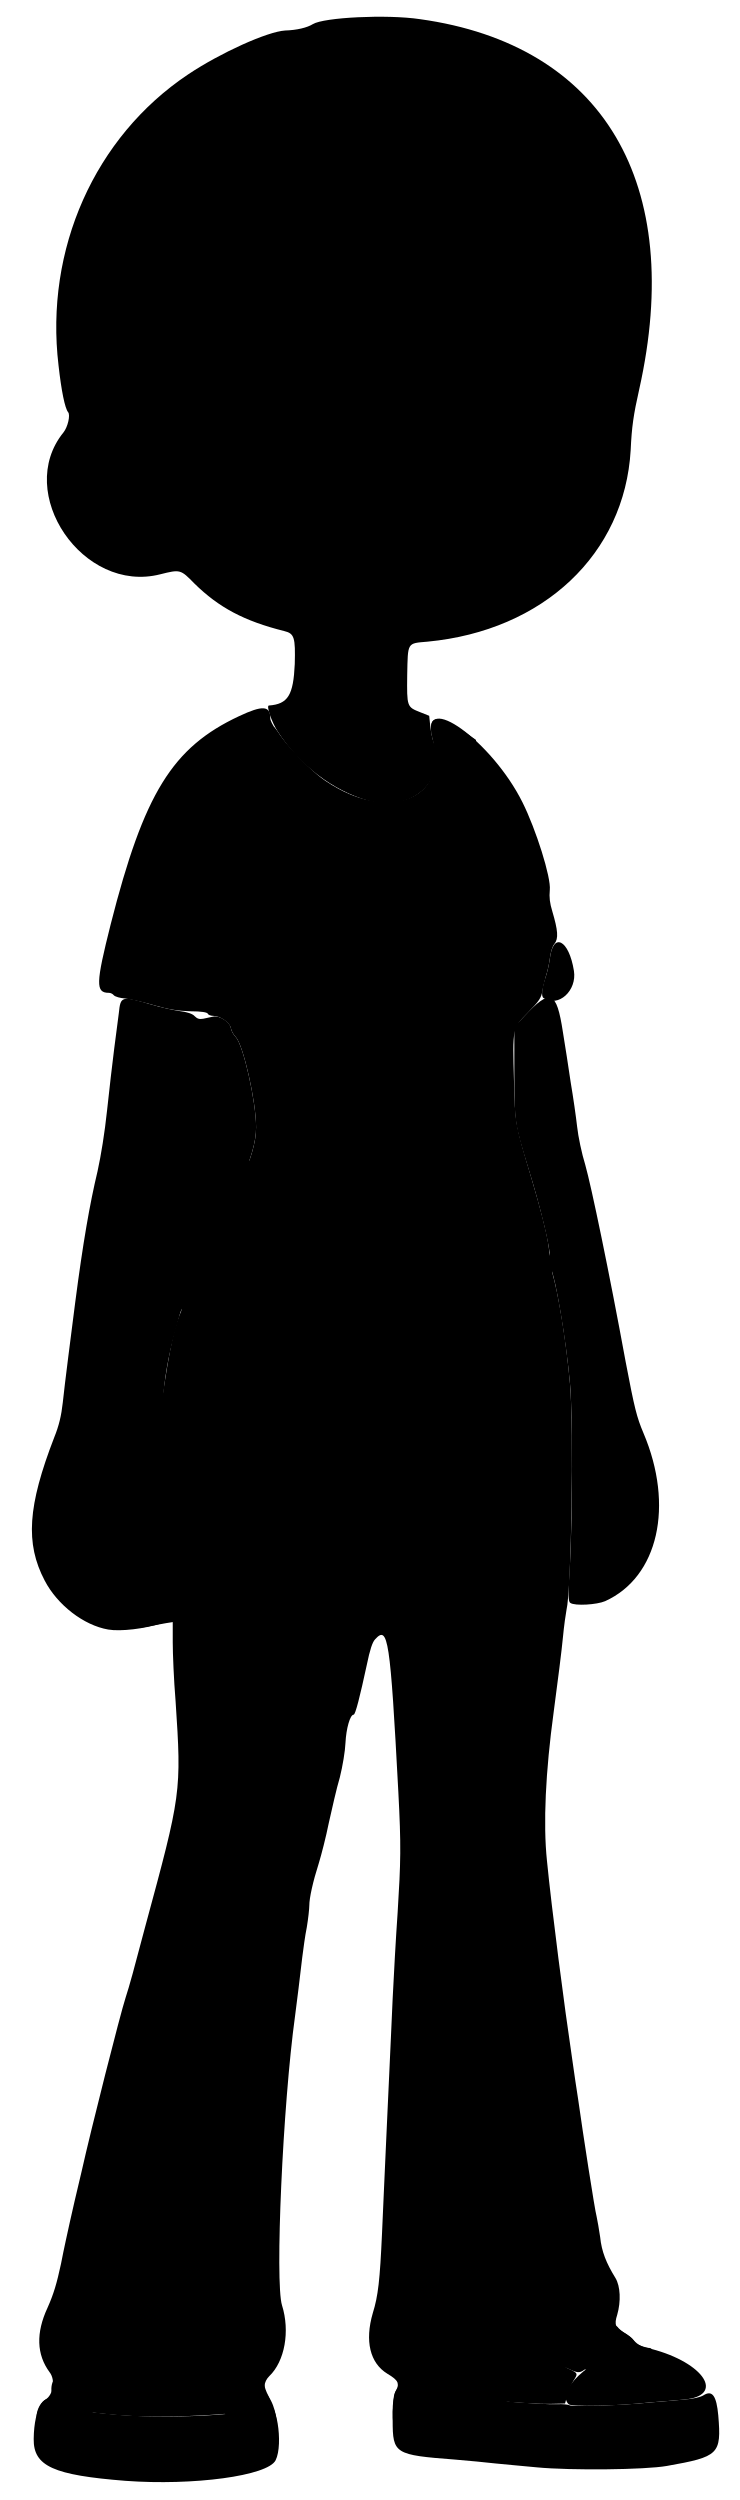
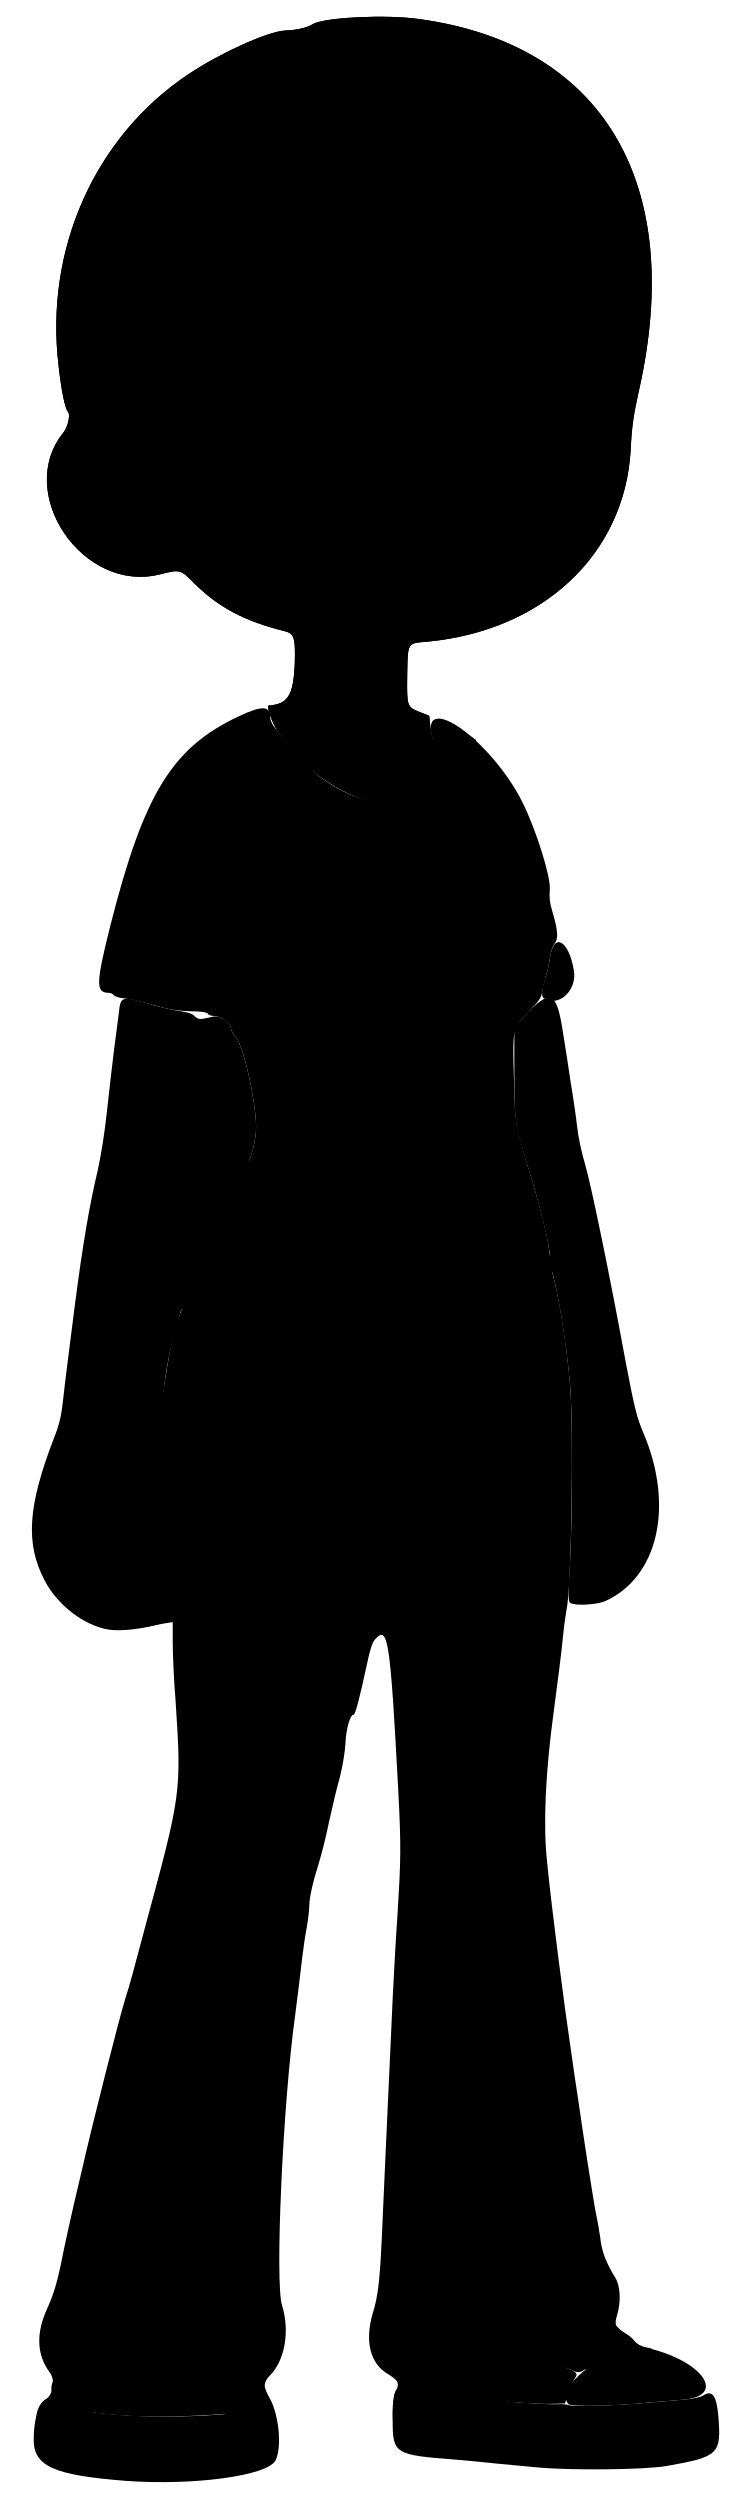
<svg xmlns="http://www.w3.org/2000/svg" viewBox="591.8 200.6 208.6 704.8">
  <defs>
    <path id="fill-top" d="M658,560.5C652.5,558.1 652.4,558.1 651.3,559.8C650.2,561.3 650,561.3 645.2,559.3C639.8,557 639.7,556.3 644,546.7C645.7,542.9 648,537.7 649.1,535.2C652.6,527.4 654,522.5 654,518.4C654,511.1 650.4,495.3 648.3,493C647.6,492.3 647,491.2 646.9,490.5C646.7,489 643.9,487 641.9,487C641.1,487 640.5,486.8 640.5,486.6C640.5,486.3 638.4,486 635.9,485.9C629.5,485.5 624.5,484.2 624.5,482.9C624.5,482 625.2,482 643.2,482L661.8,482L662.9,483.1C663.8,484.1 664.9,486 667.3,490.5C668.2,492.3 671.2,504.2 672.2,510C674.1,521 672.7,527.5 664.7,544.6C661,552.7 661,552.3 663.2,553C665.6,553.8 665.6,553.7 664.7,558.3C664.4,560.5 664,562.3 664,562.4C664,562.8 662.2,562.2 658,560.5ZM733.7,561.9C731.8,558.8 732.6,553.3 735.1,552.2C737.6,551.1 737.6,550.9 733.7,537.5C727.9,517.8 727.5,515.3 727.5,501.1C727.5,490.8 728.2,486.7 730.6,483.8L732.1,482L741,482L749.9,482L750.5,483.8C751.1,485.6 751.1,485.7 748.9,487.8L746.8,490L746.8,502.9C746.8,517.1 746.9,517.2 750.9,530.5C756.5,548.7 757.9,556.7 755.4,557.4C754.9,557.5 752.9,558.4 750.9,559.3C746.8,561.3 746.7,561.3 746.2,559.9C745.4,557.1 745.7,557.1 737.9,560.7C735.1,561.9 733.9,562.3 733.7,561.9Z" />
    <path id="fill-bottom" d="M624.8,617.5C624.1,616.4 628.6,586 630.8,576.8C632.4,570.2 632.9,569.1 637.3,562.8L640.7,558L646.4,558C651.9,558 663.5,561.5 663.5,563.1C663.5,563.9 658.8,572.2 657.4,573.8C654.8,576.7 651.5,591.6 651.5,600C651.5,608.9 651.4,610.9 650.9,614.2L650.2,617.8L644.8,617.8L639.2,617.8L637.8,613.6C636.2,608.9 635.7,608.6 635.2,611.9C635,613.2 634.7,615 634.5,616L634.2,617.8L629.6,617.9C627,618 625,617.8 624.8,617.5ZM739.5,617.9C739.5,617.8 739.3,613.2 739.2,607.8C738.9,591.3 737.4,577.6 735,567C733.9,562 733.4,562.7 739.8,559.8L744.9,557.5L750.9,557.5L756.9,557.5L757.4,559.1C758.9,563.9 760.9,575.5 762,585.5C762.8,592.7 763.5,615.3 763,616.7L762.5,618L751,618C744.7,618 739.5,617.9 739.5,617.9Z" />
  </defs>
  <g id="neck-fill">
    <path class="c-skin" d="M668.8,456.7C668.4,456.2 668.4,405.5 668.9,405.5C669.1,405.5 669.9,406.5 670.7,407.8C686.4,432.7 720,433.2 713.7,408.5C712,401.7 715.5,401.6 724.7,408.3L726,409.2L725.9,433L725.8,456.8L697.5,456.9C681.9,457 669,456.9 668.8,456.7Z" />
  </g>
  <g id="pants-under">
    <path class="c-pants c-stroke" d="M643.3,592.2C643.2,592 643,586.7 643,580.5L643,569.1L645,566.2L647,563.2L647,553.2L647.1,543.2L649.4,535.5L651.8,527.8L695.2,527.8L738.7,527.8L743.1,542.2L747.5,556.8L747.4,574.5L747.2,592.2L695.5,592.4C667,592.4 643.5,592.4 643.3,592.2Z" />
  </g>
  <g id="arm-right" class="c-idle-arm">
    <path class="c-skin c-stroke" d="M752.6,652.5C752,652.2 751.9,650.5 752.5,641.2C753.2,627.6 753.3,599.3 752.5,590.8C751.4,578.4 748.4,560.7 747,557.9C746.7,557.4 746.6,556.2 746.8,555.1C747.1,553.1 744.2,541 740.7,529.8C736.9,517.4 736.8,517 736.8,502.9L736.8,490.1L739.5,487.2C747,479.2 748.7,479.8 750.5,491.6C751.1,495.3 752.1,501.6 752.7,505.8C753.4,509.9 754.2,515.5 754.5,518.2C754.8,521 755.8,525.8 756.8,529C758.5,535 763.5,559 768.2,584.6C770.7,597.7 771.3,600.1 773.2,604.6C781.9,625.1 777.4,645.2 762.4,652C760.1,653 753.9,653.4 752.6,652.5Z" />
  </g>
  <g id="pants">
    <path class="c-pants c-stroke" d="M663.5,885C660.2,884.4 656.3,882.3 653.3,879.5C651.9,878.2 650,876.8 649.1,876.3C648.2,875.9 646.7,874.8 645.7,873.9C643,871.5 634.5,871.1 630.6,873.2C624.4,876.5 621.9,877.9 619.7,879.6C614.7,883.3 607.4,885.2 603.1,883.8C601.2,883.2 602.2,878.5 604.6,877.1C606.8,875.8 607.5,871.6 605.8,869.4C602.1,864.4 601.9,858.3 605.2,851.2C606.9,847.4 607.8,844.4 609,838.8C609.8,834.6 611,829.3 611.5,827C612,824.7 613.5,818.2 614.8,812.8C617.5,800.7 625.7,768.4 627.2,763.8C627.6,762.6 628.5,759.6 629.2,757C629.9,754.4 631.5,748.5 632.7,743.9C642.9,706.3 643,705.9 641.3,680.2C640.8,674.2 640.5,666.7 640.5,663.6L640.5,657.9L638.6,658.2C637.6,658.4 635.2,658.8 633.2,659.2C631.3,659.6 629.6,659.7 629.3,659.5C629.1,659.3 630.9,644.5 633.2,626.7C640.2,573.8 640.5,572.6 647.3,562.8C651.2,557.3 650.7,557.4 656.4,559.8C668.9,565 684.8,567.7 702.1,567.4C706.4,567.4 710.1,567.5 710.3,567.7C710.9,568.3 713.9,568 714.5,567.3C714.8,566.9 716.3,566.4 717.9,566.2C723.6,565.5 733.7,562.6 739.3,560.1C745.9,557 746.7,556.9 747.4,559.1C749.2,564.9 751.5,579.3 752.5,590.8C753.6,603.4 752.9,648.9 751.5,654.5C751.3,655.5 750.8,659 750.5,662.2C750.2,665.5 749,675 747.9,683.2C745.6,700.1 744.9,714.7 746,725.2C747.3,738.5 750.9,766.3 753.1,781C753.6,784.7 754.4,789.9 754.8,792.5C756.1,801.8 759.5,823.8 760,825.5C760.2,826.5 760.7,829.1 761,831.3C761.4,835.3 762.7,838.6 765.3,842.8C766.7,845.1 766.9,849.4 765.8,853.2C764.9,856 765.3,856.9 767.9,858.3C768.8,858.8 770,859.7 770.4,860.3C771.5,861.6 773.1,862.5 774.4,862.5C777.4,862.5 774.7,866.1 770.1,868.3C766.5,870.1 760.5,870.2 756.8,868.6C753.3,867 750.5,867.7 746.7,870.9C743.2,874 726.8,881.8 720.5,883.4C716.4,884.4 704.5,885.6 703.2,885.2C702.2,884.8 702.3,876.7 703.2,875C704.6,872.6 704.2,871.7 701,869.8C696.1,866.8 694.6,860.6 696.9,852.7C698.4,847.9 698.9,843.5 699.5,830.2C699.8,823.9 700.2,813.8 700.5,807.8C700.8,801.7 701.2,791.9 701.5,786C701.8,780.1 702.2,770.2 702.5,764C702.8,757.8 703.4,746.9 703.9,739.8C704.8,725.3 704.9,721 704.1,705.8C701.8,662.5 701.2,658.8 697.6,662.7C696.8,663.5 696.1,665.6 695.2,670C693.3,678.8 692,684 691.5,684C690.5,684 689.4,687.9 689.2,691.9C689.1,694.3 688.4,698.5 687.6,701.7C686.7,704.7 685.4,710.5 684.5,714.5C683.7,718.5 682.4,723.5 681.7,725.8C680,731.1 679,735.7 679,737.8C679,738.7 678.7,741.5 678.3,743.9C677.8,746.3 677.3,750.2 677,752.5C676.3,758.6 675.6,764.2 675,768.8C671.5,794.2 669.3,844 671.3,850.5C673.6,857.8 672.1,866.3 667.7,870.5C666.1,872.1 665.9,874.3 667.4,876.1C669.5,878.9 670.6,885 668.9,885C668.3,885 667.3,885.1 666.8,885.2C666.2,885.3 664.7,885.2 663.5,885Z" />
    <path class="c-pants c-stroke c-fine" d="M745.1,482C744.3,481.6 744.5,479.3 745.7,475.8C746.1,474.6 746.6,472.4 746.8,470.9C747.7,463.2 752.2,465.5 753.6,474.3C754.5,479.9 749.2,484.7 745.1,482Z" />
    <path class="c-open c-stroke" d="M702,650C701.7,649.7 700.3,649.1 700,648C699.7,646.9 699.3,648.4 700,643.5C700.7,638.6 701.8,623.7 704,618.5C706.2,613.3 711.5,613.5 713,612.5" />
    <path class="c-open c-stroke c-fine" d="M730,846C731.7,845.2 737.2,842 740,841C742.8,840 745.8,840.2 747,840" />
  </g>
  <g id="shoes">
    <g id="shoe-left">
      <path class="c-sole c-stroke" d="M627.2,900C606.9,898.4 601.2,895.9 601.3,888.2C601.4,879.2 604.6,874.3 608,878C609.5,879.7 610.5,880 623,881.2C638.4,882.8 664.1,881.4 667,878.8C669.6,876.4 671.8,889.6 669.5,894.2C667.3,898.6 646.3,901.4 627.2,900Z" />
      <path class="c-upper-l c-stroke" d="M622.2,881.2C610.5,880 609.6,879.7 607.7,877.8C605.4,875.5 606,871 608.7,869.9C609.5,869.6 611.4,868.5 612.8,867.5C620.2,862 622,861.9 622,866.7C622,868.5 622.2,870 622.4,870C622.6,870 624.6,869.5 626.8,868.9C632.2,867.4 642.9,867.3 648.6,868.7C653.1,869.8 653.1,869.8 653.5,866.6C653.9,862.8 656,862.9 660.4,867.2C662.2,868.9 664.3,870.6 664.9,870.9C665.5,871.3 666.1,872.1 666.3,872.9C666.4,873.6 666.9,875 667.4,875.9C669.1,879.3 666.7,880.2 653,881.3C641.4,882.1 630.5,882.1 622.2,881.2Z" />
      <path class="c-tongue c-stroke" d="M621.9,866.1C621.6,860.8 624.5,859 635.2,858.1C644.9,857.2 656.1,860.8 654.1,864C653.8,864.6 653.5,865.7 653.5,866.6C653.5,869.6 653.1,869.8 648.7,868.7C642.9,867.3 632.2,867.4 626.8,868.9C624.6,869.5 622.7,870 622.5,870C622.3,870 622,868.3 621.9,866.1Z" />
    </g>
    <g id="shoe-right">
      <path class="c-sole c-stroke" d="M743.2,896.2C739.4,895.9 734.1,895.3 731.5,895.1C728.9,894.8 723.7,894.3 720,894C703.1,892.7 702.5,892.4 702.5,883C702.5,875.1 703.5,872.3 705.5,874.7C706,875.4 708.3,875.7 717.8,876.2C719.1,876.3 726,876.9 733,877.5C740,878.1 747.1,878.5 748.8,878.4C750.4,878.3 752,878.5 752.4,878.7C753.1,879.2 767.8,878.7 775.1,877.9C777.9,877.7 782.2,877.3 784.5,877.1C787.3,876.9 789.3,876.4 790.1,875.9C792.6,874.3 793.8,876 794.3,881.6C795.2,892.5 794.5,893.2 779.8,895.8C773.6,896.9 752.7,897.1 743.2,896.2Z" />
      <path class="c-upper-r c-stroke" d="M732.2,877.5C726.5,877 720.1,876.4 718,876.3C707,875.5 706.3,875.4 705.1,874.4C702.7,872.1 703.9,871.3 710.6,870.8C715,870.5 717.2,870.1 719.8,869C720.3,868.7 722.5,867.9 724.6,867C726.8,866.2 729.8,864.8 731.4,863.9C733,863 735.1,861.9 736.2,861.3L738.1,860.4L739.7,861.8C741.2,863.3 742.3,863.9 750.6,867.7C755,869.7 754.9,869.5 753.4,871.9C752.8,872.9 752,874.7 751.7,876L751.1,878.2L746.9,878.3C744.6,878.4 738,878 732.2,877.5Z" />
      <path class="c-toe c-stroke" d="M752.1,878.4C748.4,874.7 758.1,865.5 768.2,863.3C769.1,863.1 770.1,862.6 770.6,862.2C771.1,861.7 771.7,861.5 772,861.7C772.3,861.9 773.8,862.4 775.4,862.8C790.4,866.7 796.4,876.1 784.5,877.1C782.2,877.3 777.9,877.7 775,877.9C765.8,878.9 752.8,879.2 752.1,878.4Z" />
      <path class="c-lace c-stroke c-fine" d="M750.5,867.7C748.4,866.7 745.4,865.3 743.7,864.5C737.4,861.4 737.2,859.9 742.9,856.9C749.6,853.3 756.7,852.5 760.8,854.9C761.7,855.5 763.2,856 764,856C764.8,856 765.6,856.3 765.9,856.6C766.1,857 767.2,857.9 768.4,858.7C771.7,860.8 771.7,862.6 768.3,863.3C765.2,863.9 759.9,866.2 757.7,867.8C755,869.9 755.2,869.9 750.5,867.7Z" />
    </g>
  </g>
  <g id="arm-left" class="c-idle-arm">
    <path class="c-skin c-stroke" d="M622.3,660C615.4,658.8 608,653.1 604.4,646.2C598.9,635.7 599.6,625.2 607.1,605.8C608.4,602.6 609.1,599.7 609.5,596C610,591.1 612,575.6 613,567.8C615.2,550.9 617.1,540 619.3,530.8C620.3,526.2 621.3,520.1 622,513.5C622.6,507.9 623.5,500.1 624,496.2C624.5,492.4 625.1,487.9 625.3,486.2C625.8,481.4 626,481.3 634.5,483.8C636.8,484.5 640.3,485.3 642.2,485.6C644.6,485.9 646.1,486.4 646.7,487.1C647.4,487.8 648,488 649.1,487.8C649.9,487.6 651.1,487.4 651.9,487.2C653.7,486.8 656.7,488.8 656.9,490.5C657,491.2 657.6,492.3 658.3,493C660.4,495.3 664,511.1 664,518.4C664,522.5 662.6,527.4 659.1,535.2C658,537.7 655.7,542.8 654.1,546.6C651.9,551.4 651,554.1 651,555.6C651,557 650.5,558.4 649.6,560C648.8,561.3 648,562.7 647.8,563.3C647.6,563.8 646.5,565.3 645.3,566.6C643.9,568.1 642.8,569.8 642.5,571.1C642.2,572.3 641.6,574.4 641.2,575.9C637.3,589.6 636.5,603.7 639.1,610.5C643.3,621.5 644.7,633.6 642.8,643.2C642.4,645.4 641.8,648.8 641.5,650.8C640.5,656.6 640.1,657.4 637.5,658.2C632.6,659.8 625.8,660.6 622.3,660Z" />
  </g>
  <g id="head" class="c-idle-head">
-     <path class="c-skin c-stroke" d="M695.5,426.3C685.7,423.5 676.2,416.3 670.2,407C668.4,404.3 666.8,399.5 667.6,399.5C673,399.1 674.5,396.6 674.9,387.8C675.1,380.3 674.8,379.2 671.9,378.5C660.7,375.7 653.5,371.9 646.6,365.1C642.7,361.1 642.6,361.1 637,362.5C615.2,368.1 595.8,339.6 609.7,322.5C610.9,321 611.7,317.6 611,316.8C610.1,315.7 609.1,310.8 608.3,303.6C604.4,270.9 618.5,239.2 644.8,221.6C653.9,215.5 667.2,209.5 672.2,209.2C675.5,209.1 678.4,208.4 680,207.4C683.1,205.5 700.8,204.6 710.2,206C761.9,213.2 785,252.3 772,310.4C770.4,317.5 769.9,320.9 769.6,327.5C767.9,356.8 745,378.4 712.3,381.5C706.5,382 706.8,381.6 706.6,390.9C706.5,399.9 706.5,399.9 710.3,401.4L712.8,402.4L713.1,405.3C713.3,406.9 713.7,408.9 714,409.7C717.9,420.8 707.9,429.8 695.5,426.3Z" />
+     <path class="c-skin" d="M695.5,426.3C685.7,423.5 676.2,416.3 670.2,407C668.4,404.3 666.8,399.5 667.6,399.5C673,399.1 674.5,396.6 674.9,387.8C675.1,380.3 674.8,379.2 671.9,378.5C660.7,375.7 653.5,371.9 646.6,365.1C642.7,361.1 642.6,361.1 637,362.5C615.2,368.1 595.8,339.6 609.7,322.5C610.9,321 611.7,317.6 611,316.8C610.1,315.7 609.1,310.8 608.3,303.6C604.4,270.9 618.5,239.2 644.8,221.6C653.9,215.5 667.2,209.5 672.2,209.2C675.5,209.1 678.4,208.4 680,207.4C683.1,205.5 700.8,204.6 710.2,206C761.9,213.2 785,252.3 772,310.4C770.4,317.5 769.9,320.9 769.6,327.5C767.9,356.8 745,378.4 712.3,381.5C706.5,382 706.8,381.6 706.6,390.9C706.5,399.9 706.5,399.9 710.3,401.4L712.8,402.4L713.1,405.3C713.3,406.9 713.7,408.9 714,409.7C717.9,420.8 707.9,429.8 695.5,426.3Z" />
+     <path class="c-open c-stroke" d="M695.5,426.3C685.7,423.5 676.2,416.3 670.2,407C668.4,404.3 666.8,399.5 667.6,399.5C673,399.1 674.5,396.6 674.9,387.8C675.1,380.3 674.8,379.2 671.9,378.5C660.7,375.7 653.5,371.9 646.6,365.1C642.7,361.1 642.6,361.1 637,362.5C615.2,368.1 595.8,339.6 609.7,322.5C610.9,321 611.7,317.6 611,316.8C610.1,315.7 609.1,310.8 608.3,303.6C604.4,270.9 618.5,239.2 644.8,221.6C653.9,215.5 667.2,209.5 672.2,209.2C675.5,209.1 678.4,208.4 680,207.4C683.1,205.5 700.8,204.6 710.2,206C761.9,213.2 785,252.3 772,310.4C770.4,317.5 769.9,320.9 769.6,327.5C767.9,356.8 745,378.4 712.3,381.5C706.5,382 706.8,381.6 706.6,390.9C706.5,399.9 706.5,399.9 710.3,401.4L712.8,402.4L713.1,405.3C713.3,406.9 713.7,408.9 714,409.7C717.9,420.8 707.9,429.8 695.5,426.3Z" />
    <path class="c-open c-stroke c-fine" d="M638,319.5C637.2,318.8 635.7,316.4 633,315.5C630.3,314.6 625.5,313.3 622,314C618.5,314.7 613.5,319 611.8,320" />
    <path class="c-open c-stroke c-fine" d="M660.5,370C658.7,368.8 651.3,363.8 649.5,362.5" />
    <ellipse class="c-eye c-blink" cx="715.1" cy="308.7" rx="6.5" ry="19.7" />
    <ellipse class="c-eye c-blink" cx="752.2" cy="308.1" rx="6" ry="19.4" />
  </g>
  <g id="torso" class="c-idle-torso">
    <path class="c-shirt c-stroke" d="M687,566.9C674.9,565.8 665.4,563.6 656.3,559.8L651.2,557.7L651.1,555.6C651,554.1 651.6,552.1 654,546.7C655.7,542.9 658,537.7 659.1,535.2C662.6,527.4 664,522.5 664,518.4C664,511.1 660.4,495.3 658.3,493C657.6,492.3 657,491.2 656.9,490.5C656.7,489 653.9,487 652,487C651.2,487 650.5,486.7 650.4,486.4C650.2,486 648.7,485.7 645.5,485.7C641.9,485.6 639.4,485.2 635.2,484C632.2,483.1 628.6,482.3 627.1,482.1C625.7,482 624.3,481.6 623.9,481.2C623.6,480.8 623,480.5 622.5,480.5C618.7,480.5 618.8,477.9 623,461.2C632.4,424.2 640.4,411.3 659.2,402.5C665.8,399.4 668,399.5 668,403.1C668,405.7 678,417 683.5,420.7C701.9,433.1 718.3,426.5 713.7,408.5C710.3,395 730.5,409.5 739.1,426.8C742.9,434.4 747.2,448 746.8,451.5C746.6,453.6 746.8,455.2 747.5,457.5C749.1,462.9 749.3,465.2 748.1,466.7C747.5,467.4 747,469.2 746.8,470.9C746.6,472.5 746.1,474.6 745.7,475.8C745.4,476.9 744.9,478.8 744.7,480C744.4,481.9 743.8,482.8 740.7,486C736.2,490.6 736.3,490.3 736.7,505.2C737,517.4 737,517.3 741.7,533C746.8,550.3 747.8,556.6 745.6,557.3C745.1,557.5 742.3,558.7 739.2,560.1C732.1,563.4 721.8,566 715.8,566.2C713.3,566.3 710.5,566.6 709.5,566.9C707.5,567.6 694.1,567.6 687,566.9Z" />
    <path class="c-open c-stroke c-fine" d="M661,487C661.4,482.4 663.1,464.1 663.5,459.5" />
    <path class="c-open c-stroke c-fine" d="M742,454.5C741.8,453.7 742.7,452.8 741,449.5C739.3,446.2 733.5,437 732,434.5" />
  </g>
</svg>
